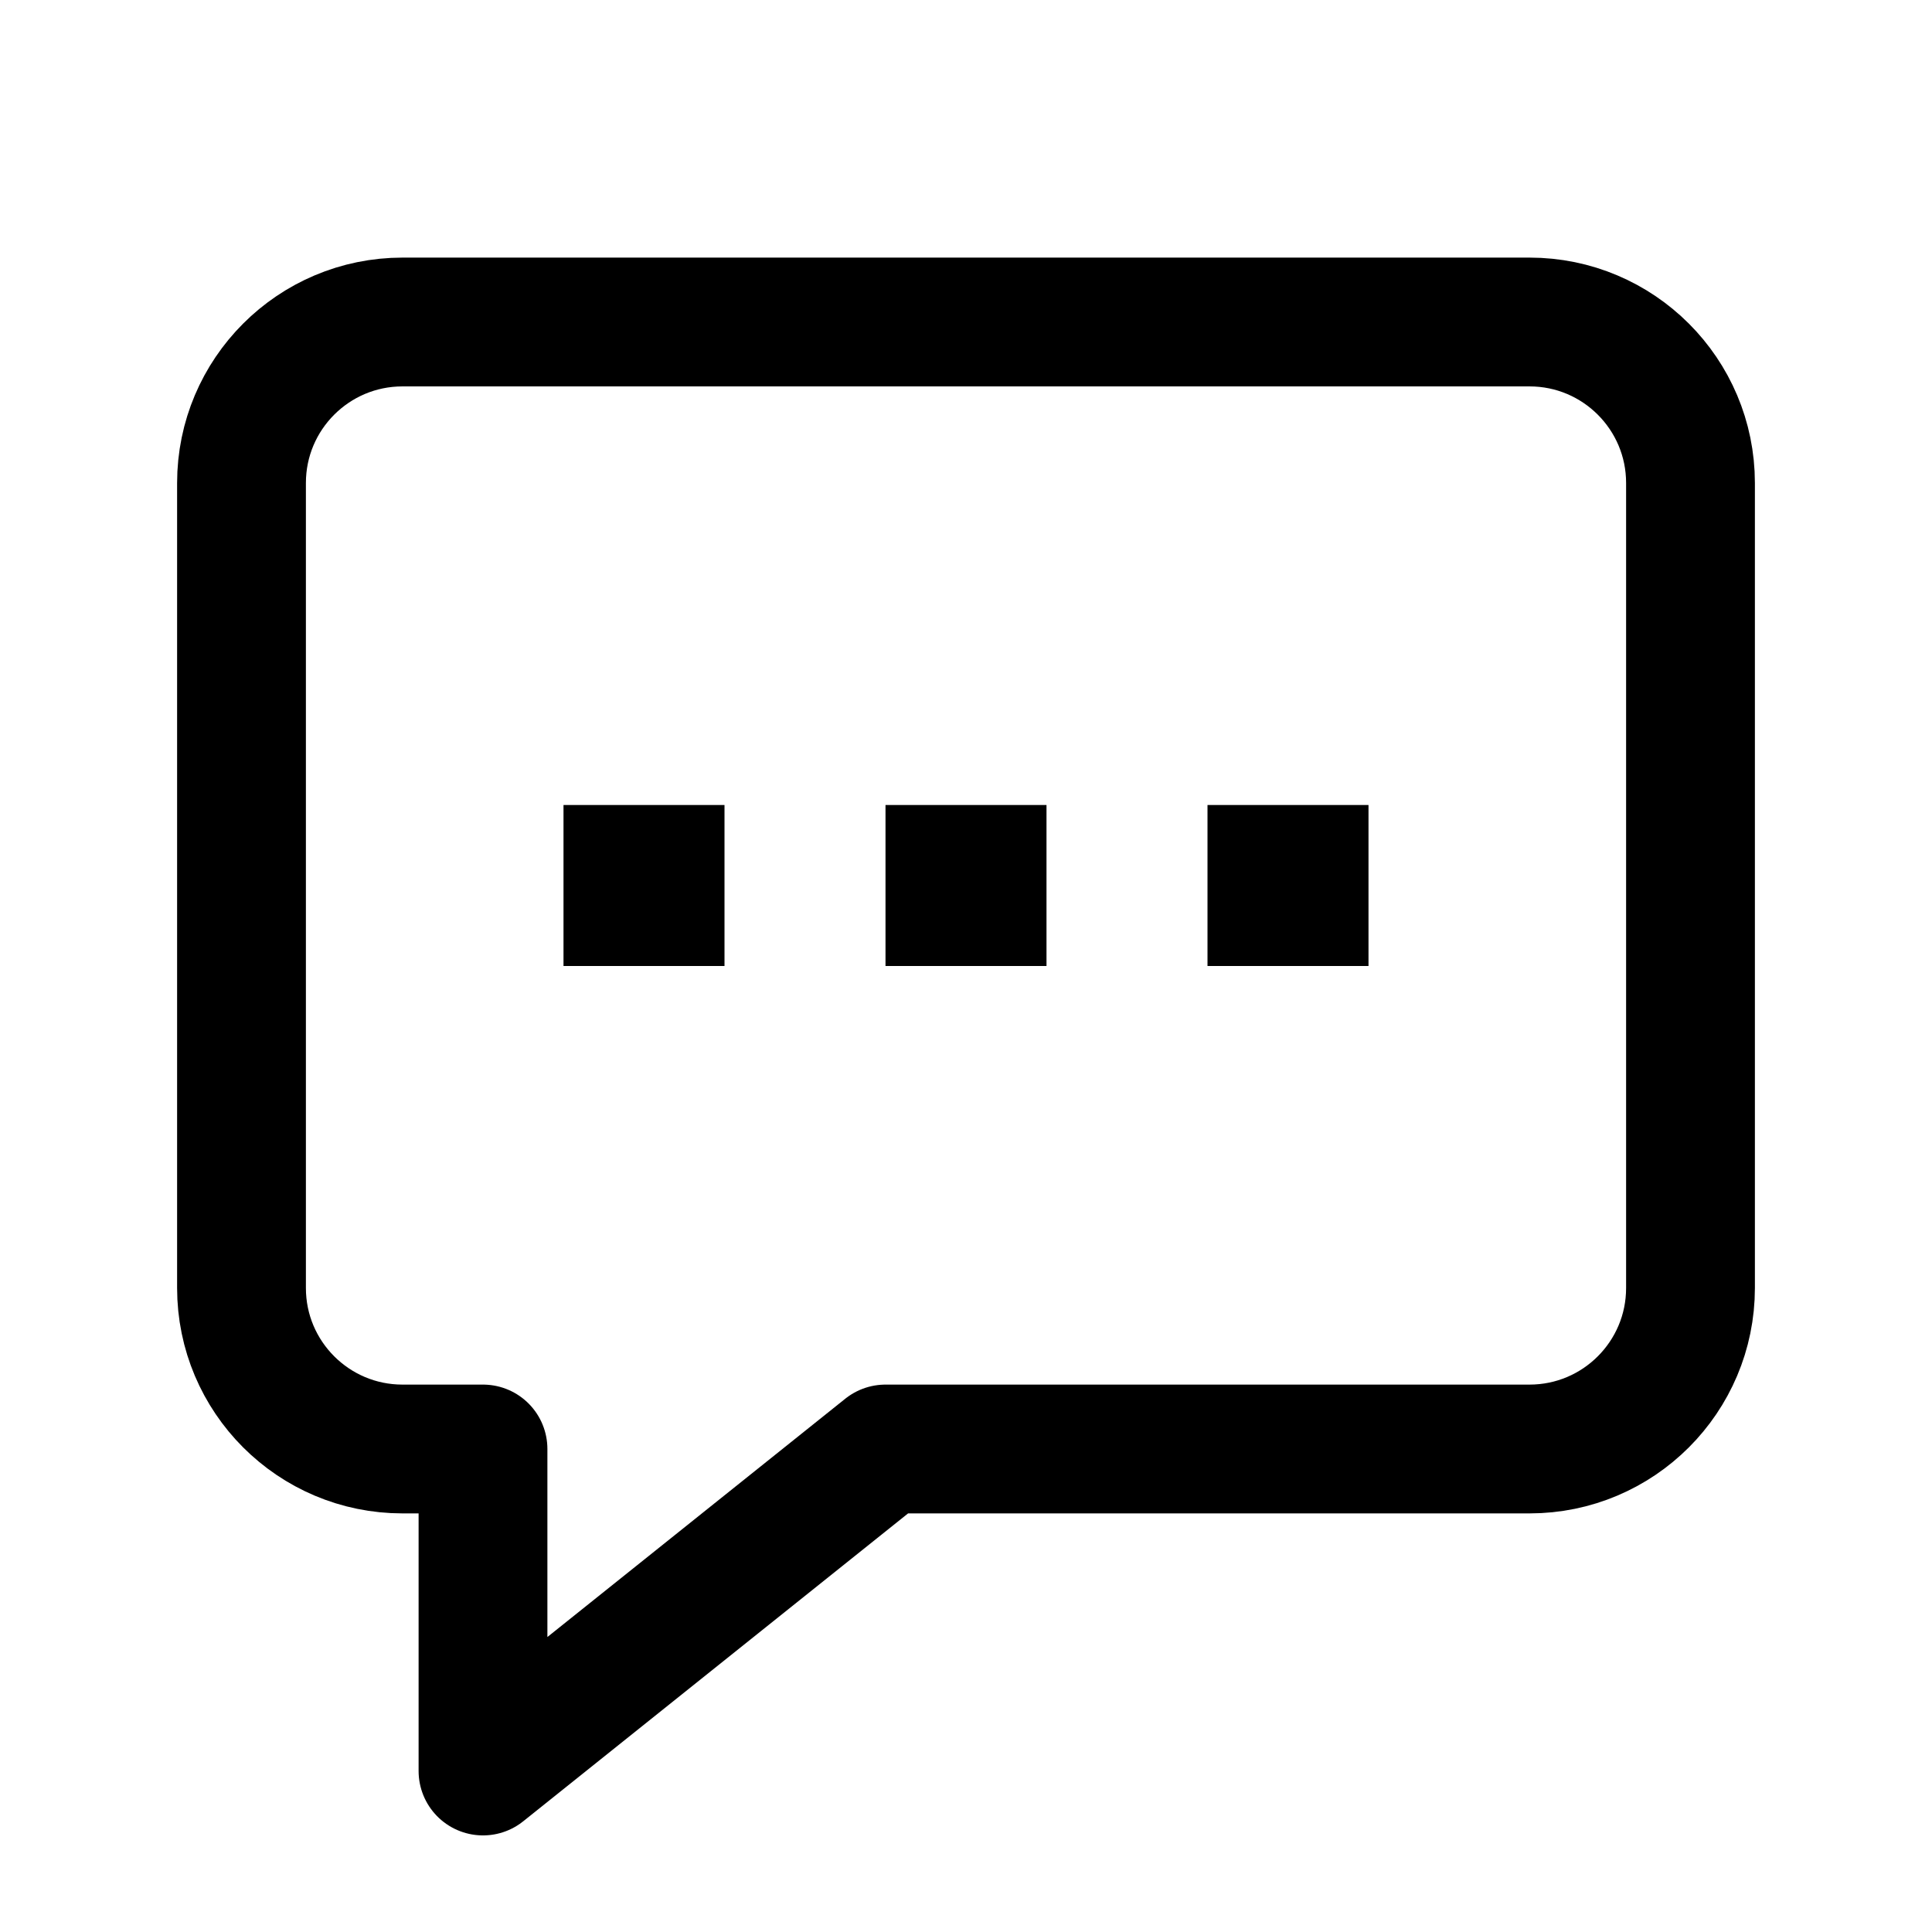
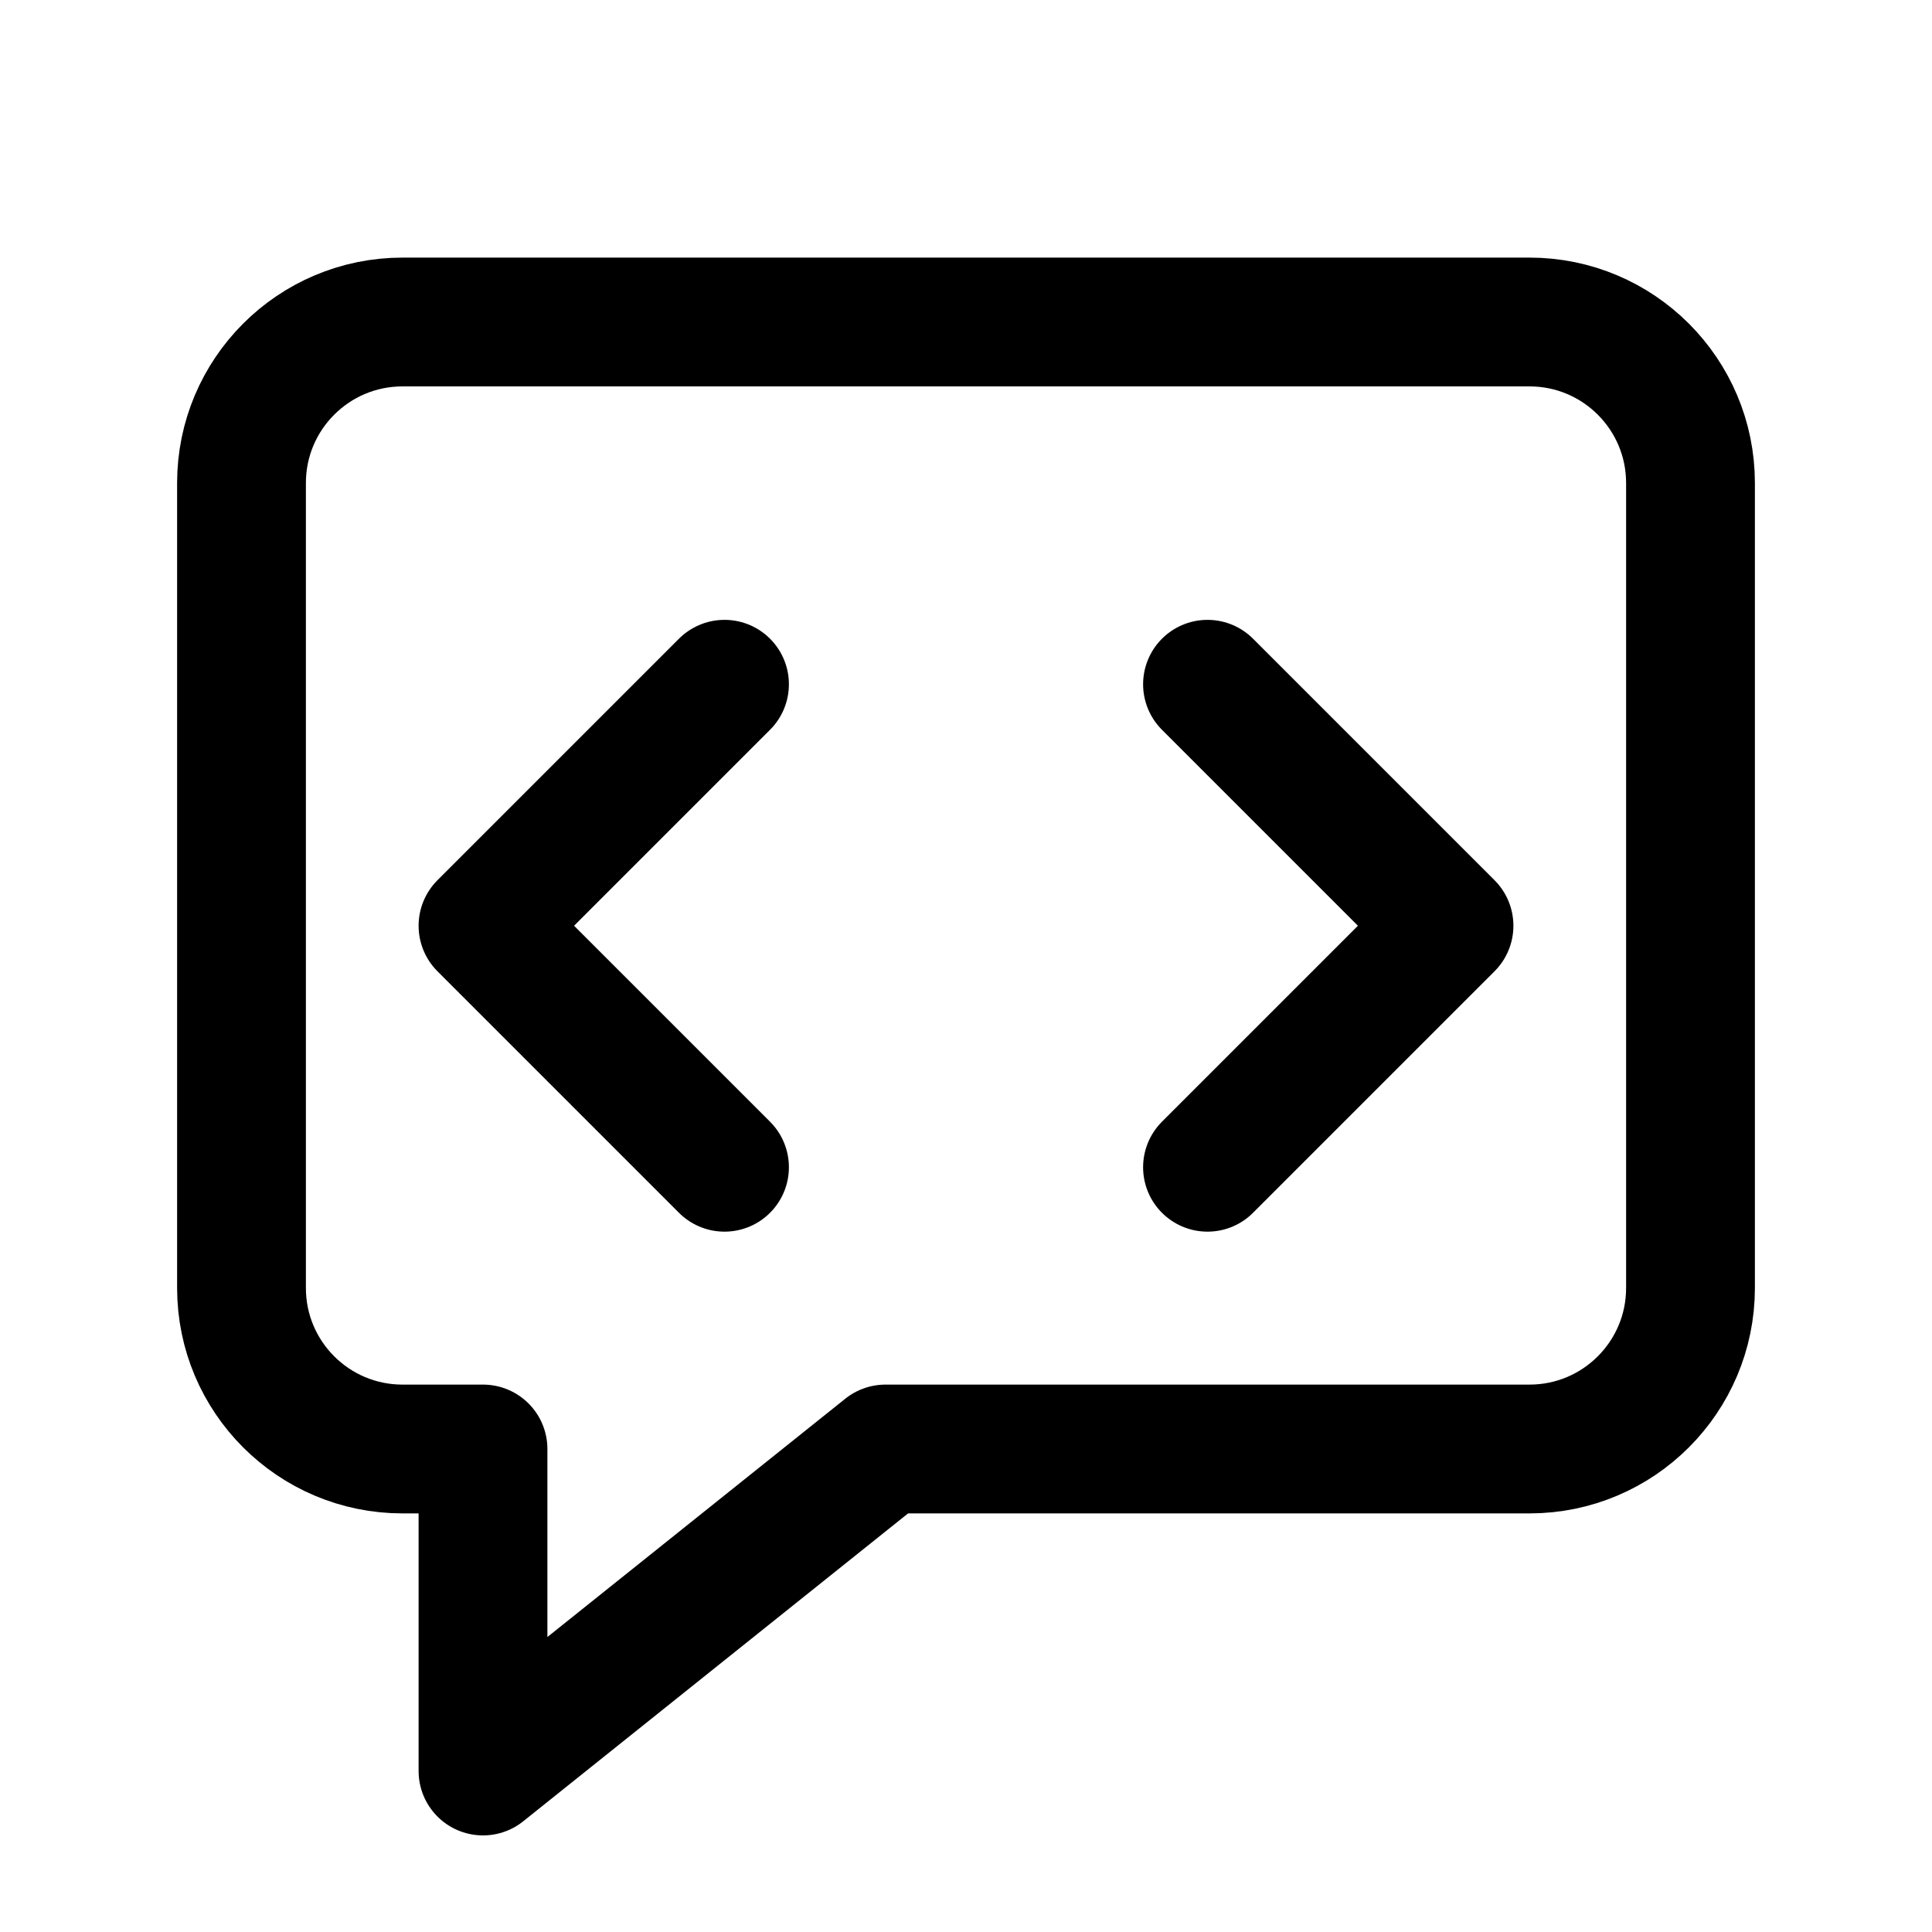
<svg xmlns="http://www.w3.org/2000/svg" viewBox="0 0 24 24">
-   <path fill="none" stroke="currentColor" stroke-width="1.6" stroke-linecap="round" stroke-linejoin="round" d="M5 4h14a2 2 0 0 1 2 2v10a2 2 0 0 1-2 2h-8l-5 4v-4H5a2 2 0 0 1-2-2V6a2 2 0 0 1 2-2Z" />
-   <path fill="currentColor" d="M7 10h2v2H7zm4 0h2v2h-2zm4 0h2v2h-2z" />
+   <path fill="none" stroke="currentColor" stroke-width="1.6" stroke-linecap="round" stroke-linejoin="round" d="M5 4h14a2 2 0 0 1 2 2v10a2 2 0 0 1-2 2h-8l-5 4v-4H5a2 2 0 0 1-2-2V6a2 2 0 0 1 2-2Z M9 8.5l-3 3 3 3m6-6 3 3-3 3" />
</svg>
